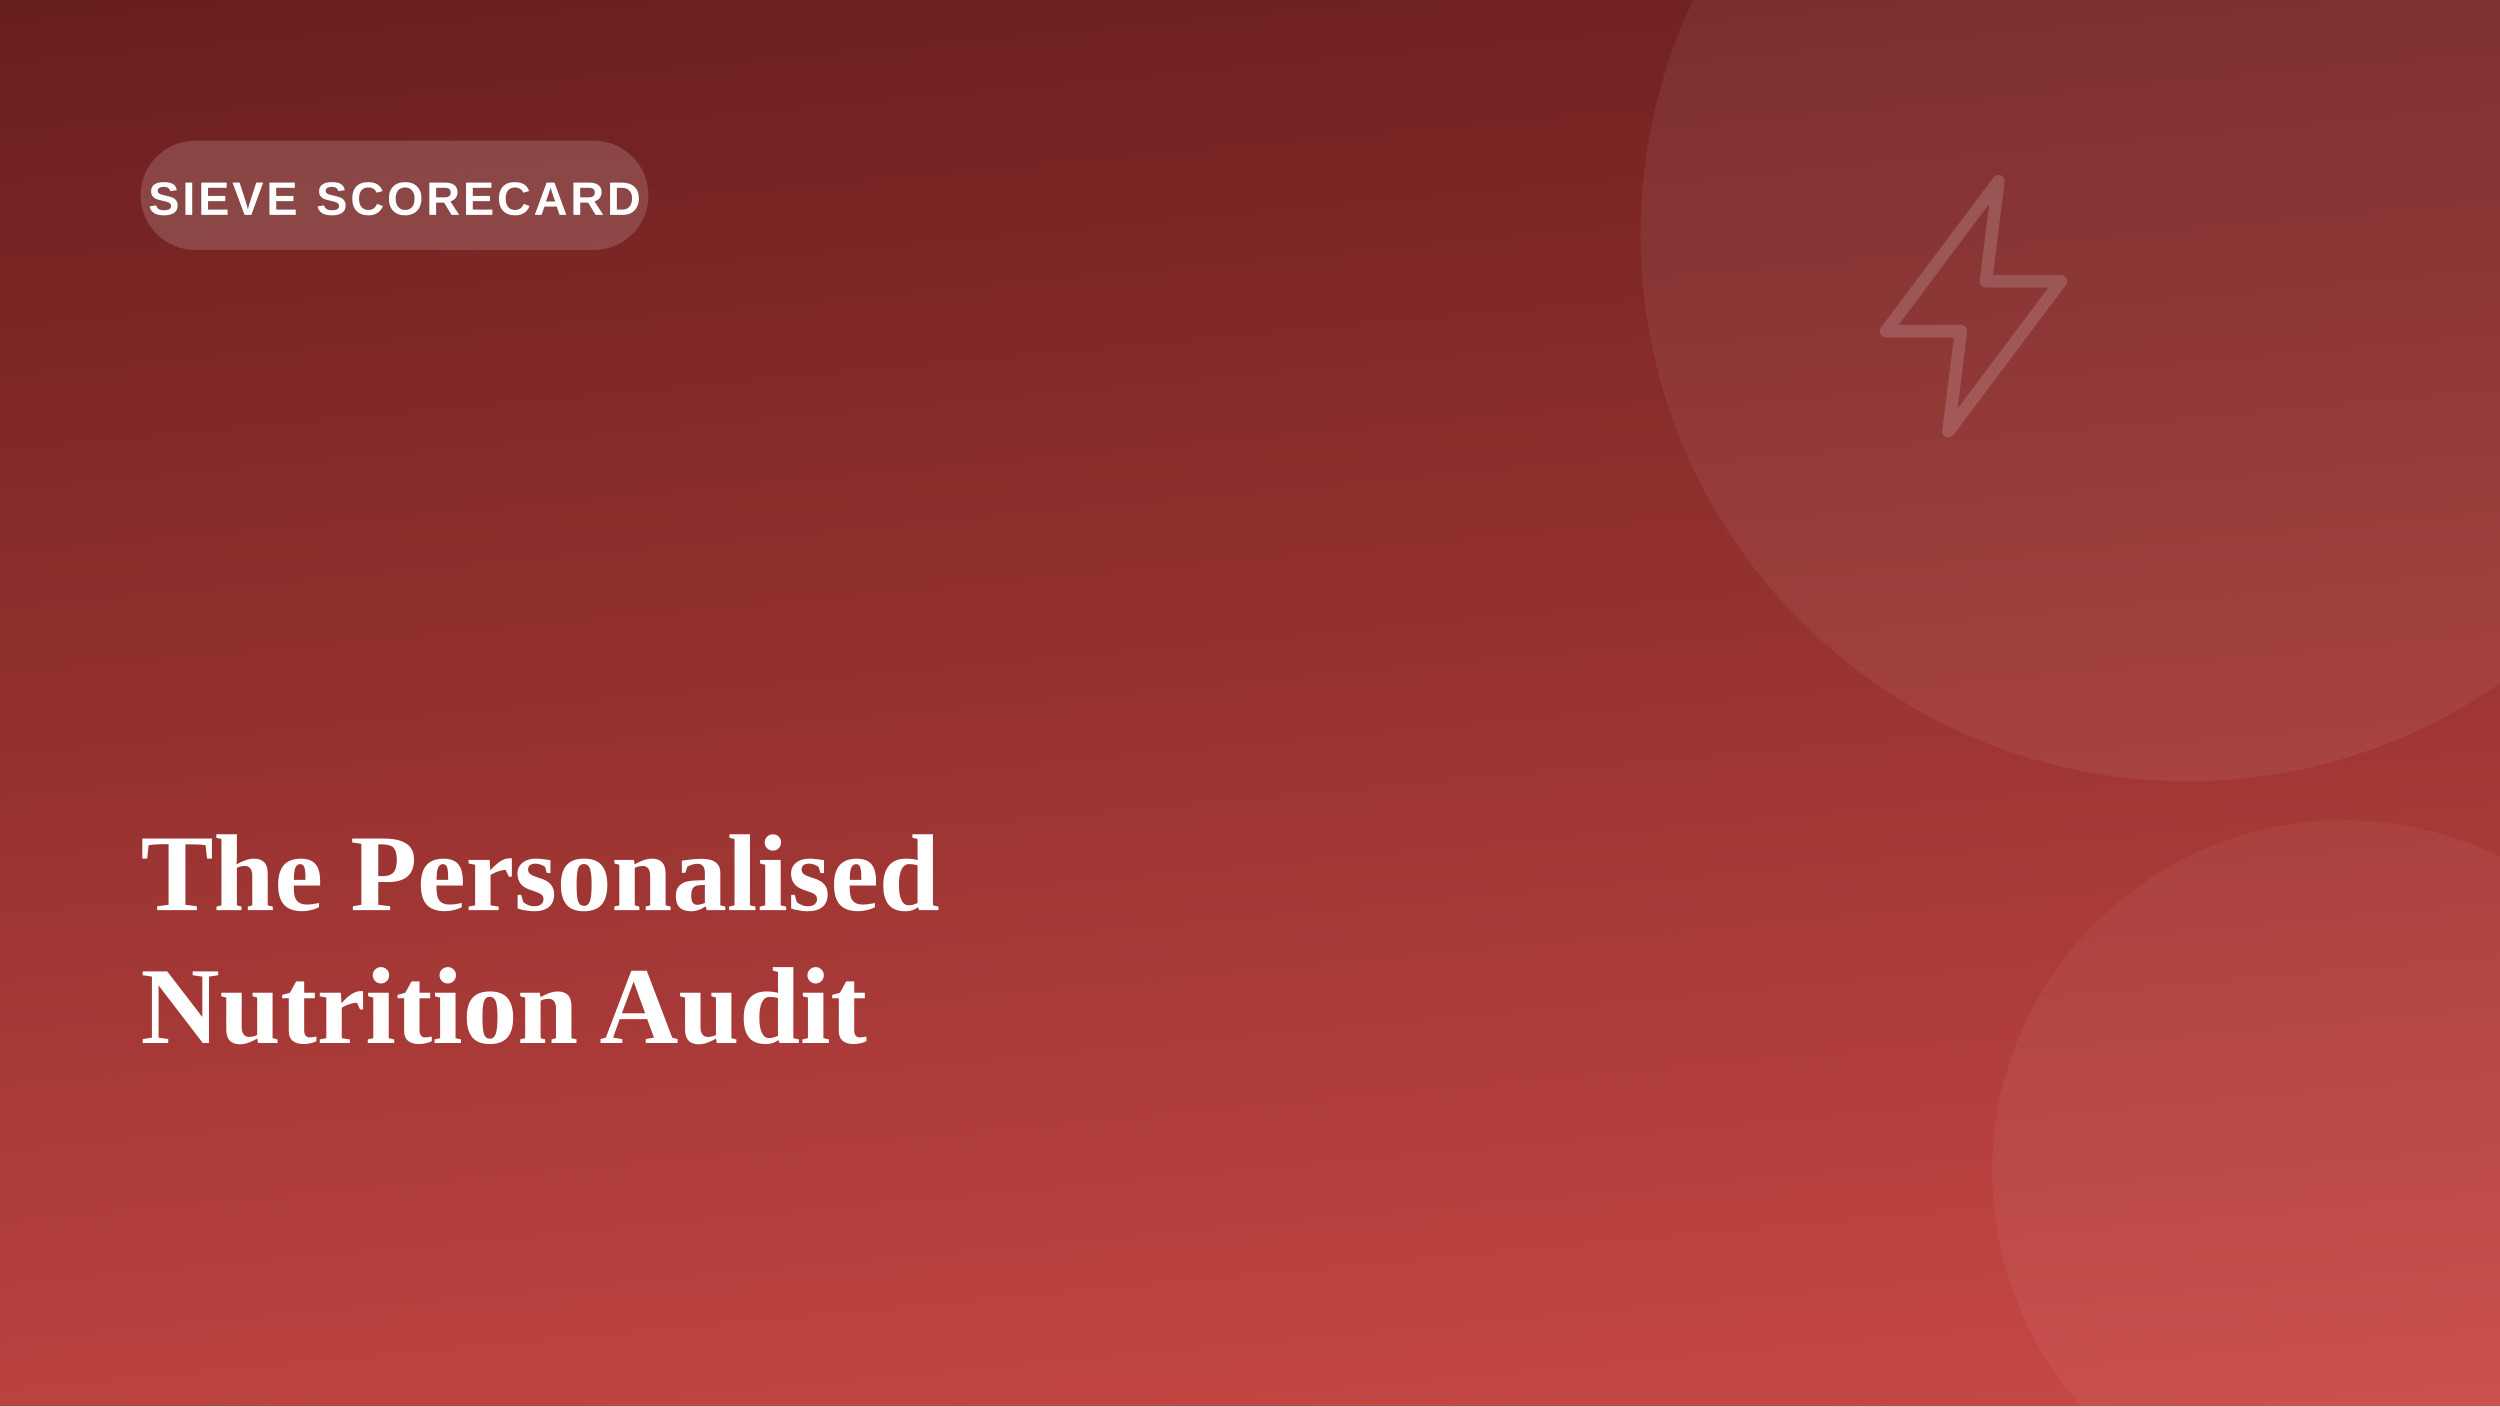
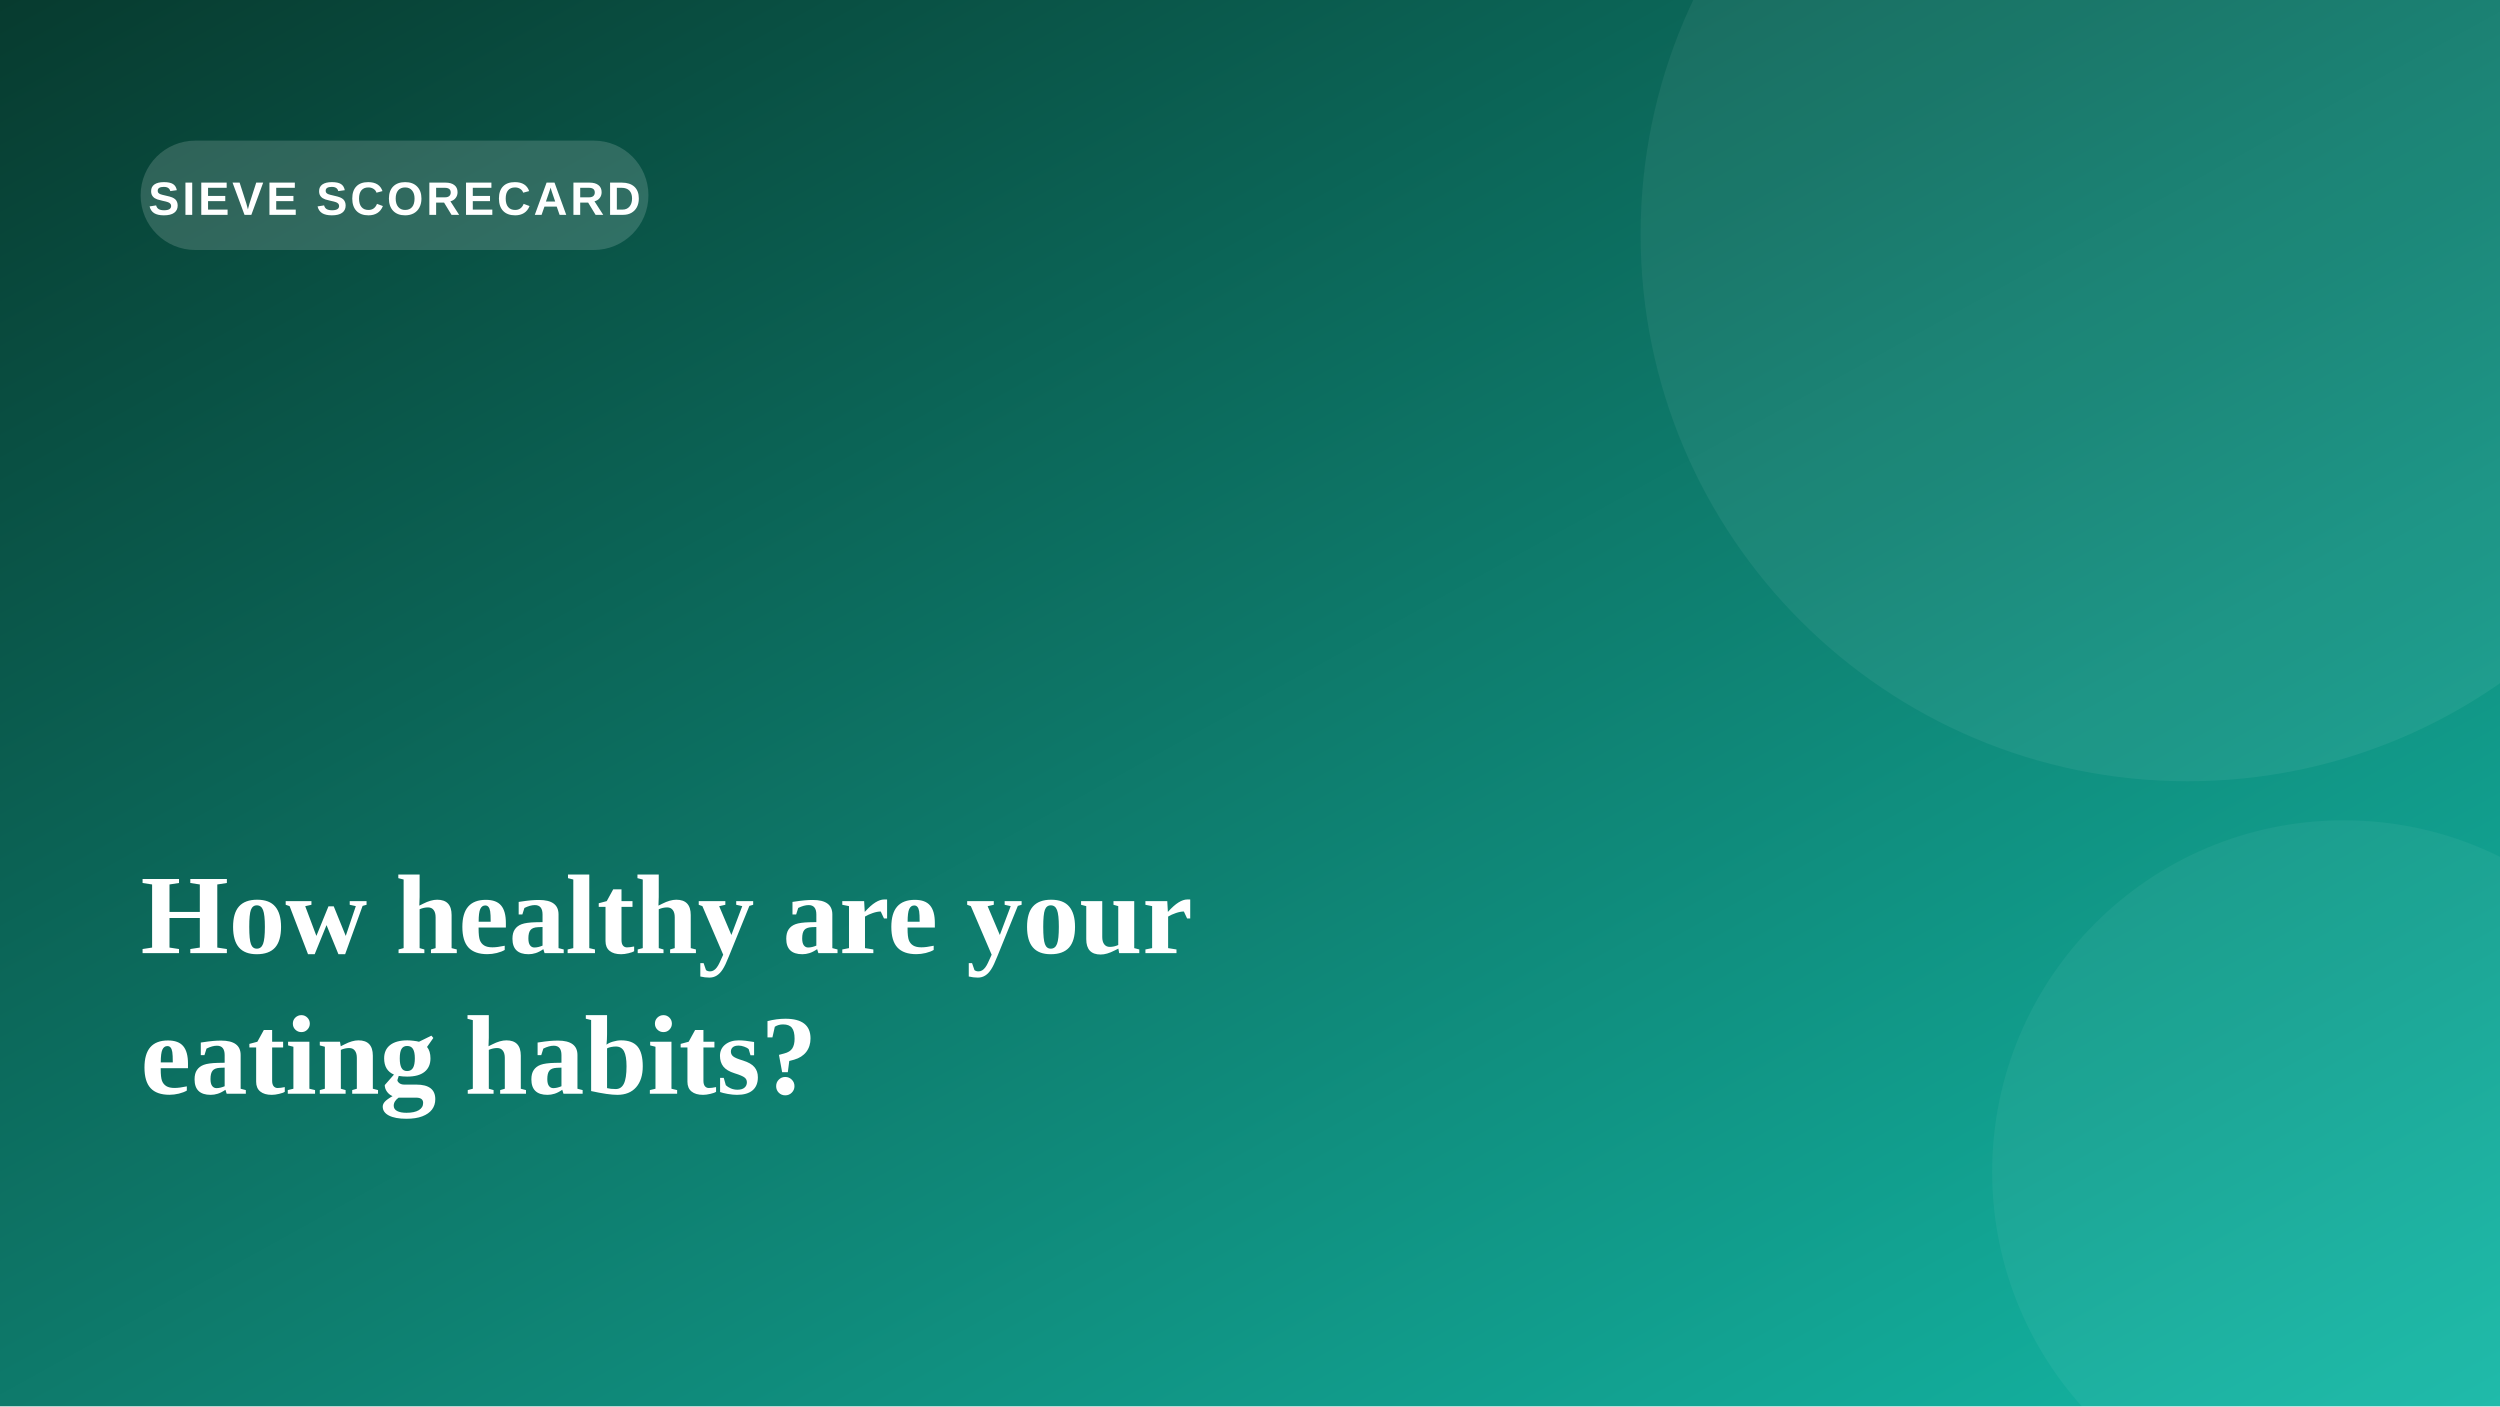
<svg xmlns="http://www.w3.org/2000/svg" width="640" height="360" viewBox="0 0 640 360">
  <defs>
-     <linearGradient id="g" x1="0%" y1="0%" x2="100%" y2="100%" gradientTransform="rotate(35 0.5 0.5)">
-       <stop offset="0%" stop-color="#5d1919" />
-       <stop offset="100%" stop-color="#d34d49" />
+     <linearGradient id="g" x1="0%" y1="0%" x2="100%" y2="100%">
+       <stop offset="0%" stop-color="#073b2f" />
+       <stop offset="100%" stop-color="#14b8a6" />
    </linearGradient>
  </defs>
  <rect width="640" height="360" fill="url(#g)" />
  <circle cx="560" cy="60" r="140" fill="#ffffff" opacity="0.06" />
  <circle cx="600" cy="300" r="90" fill="#ffffff" opacity="0.05" />
-   <g transform="translate(470,40) scale(3.2)" opacity="0.16">
-     <path d="M13 2 4 14h6l-1 8 9-12h-6z" fill="none" stroke="#ffffff" stroke-width="1" stroke-linecap="round" stroke-linejoin="round" />
-   </g>
  <rect x="36" y="36" width="130" height="28" rx="14" fill="#ffffff" opacity="0.16" />
  <text x="101" y="55" text-anchor="middle" font-family="Arial, sans-serif" font-size="12" font-weight="700" letter-spacing="0.06em" fill="#ffffff">SIEVE SCORECARD</text>
-   <text x="36" y="233" font-family="Georgia, 'Times New Roman', serif" font-size="28" font-weight="700" fill="#ffffff">The Personalised</text>
-   <text x="36" y="267" font-family="Georgia, 'Times New Roman', serif" font-size="28" font-weight="700" fill="#ffffff">Nutrition Audit</text>
+   <text x="36" y="244" font-family="Georgia, 'Times New Roman', serif" font-size="29" font-weight="700" fill="#ffffff">How healthy are your</text>
+   <text x="36" y="280" font-family="Georgia, 'Times New Roman', serif" font-size="29" font-weight="700" fill="#ffffff">eating habits?</text>
</svg>
